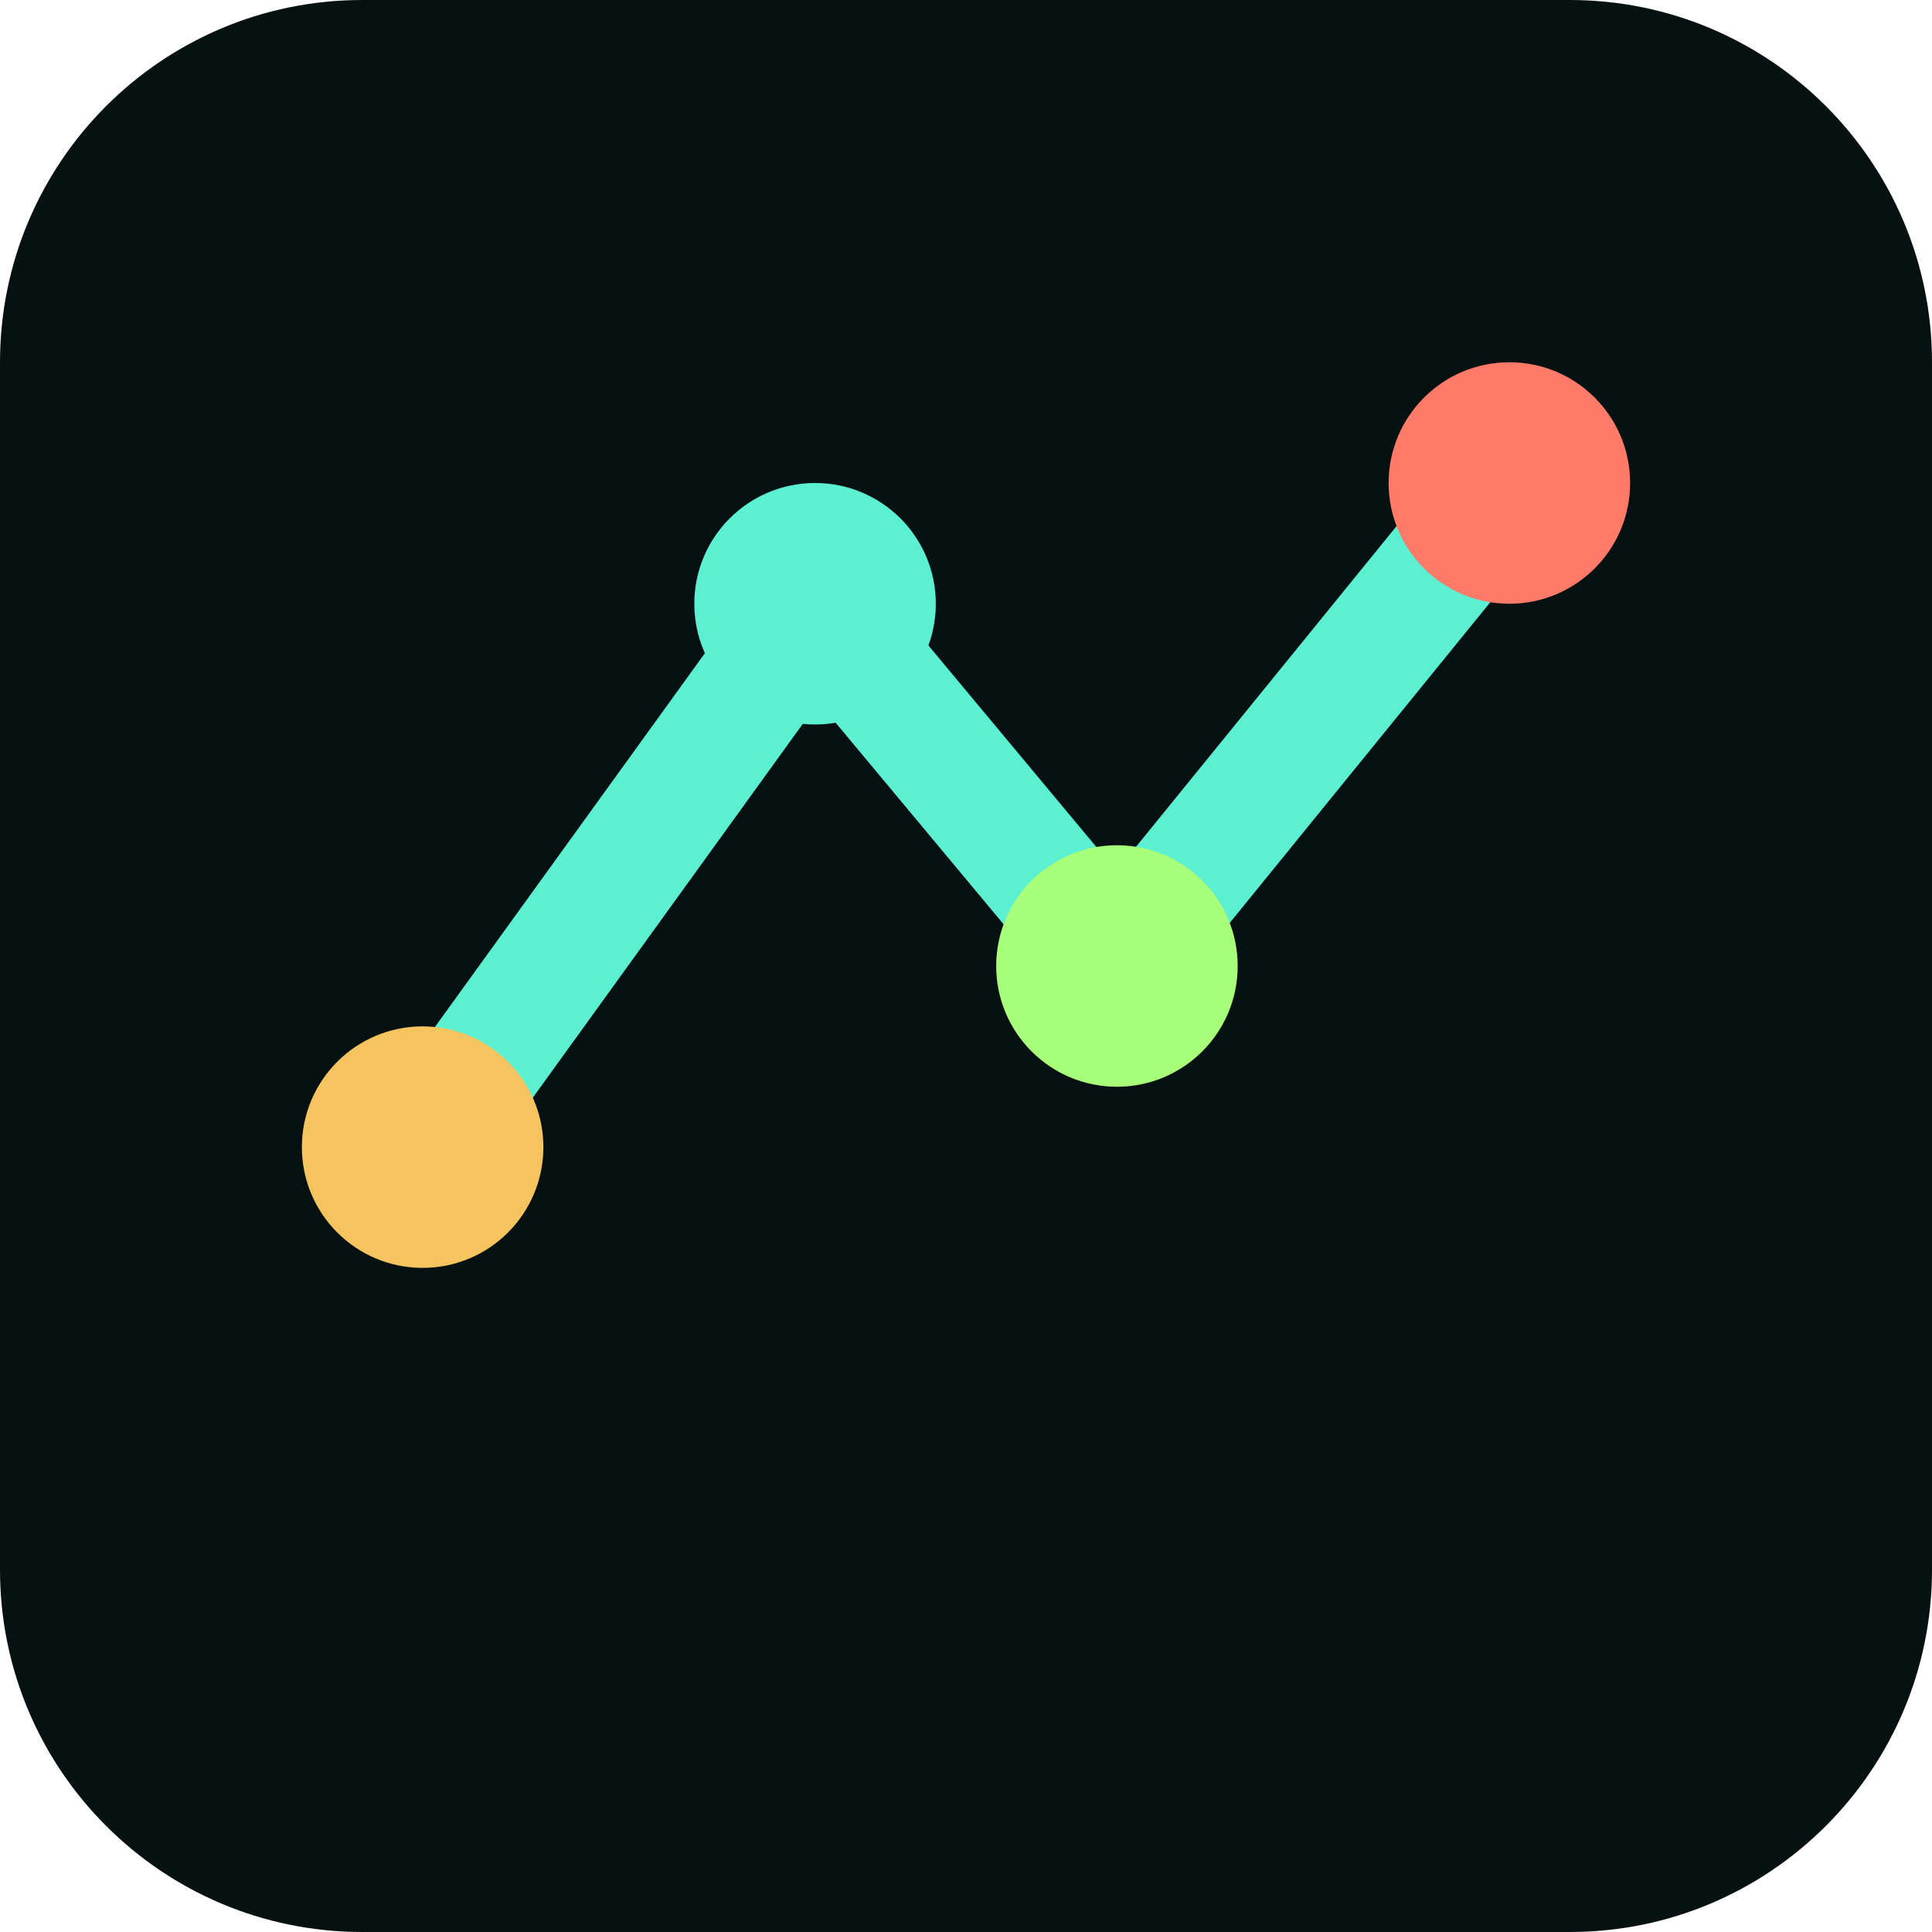
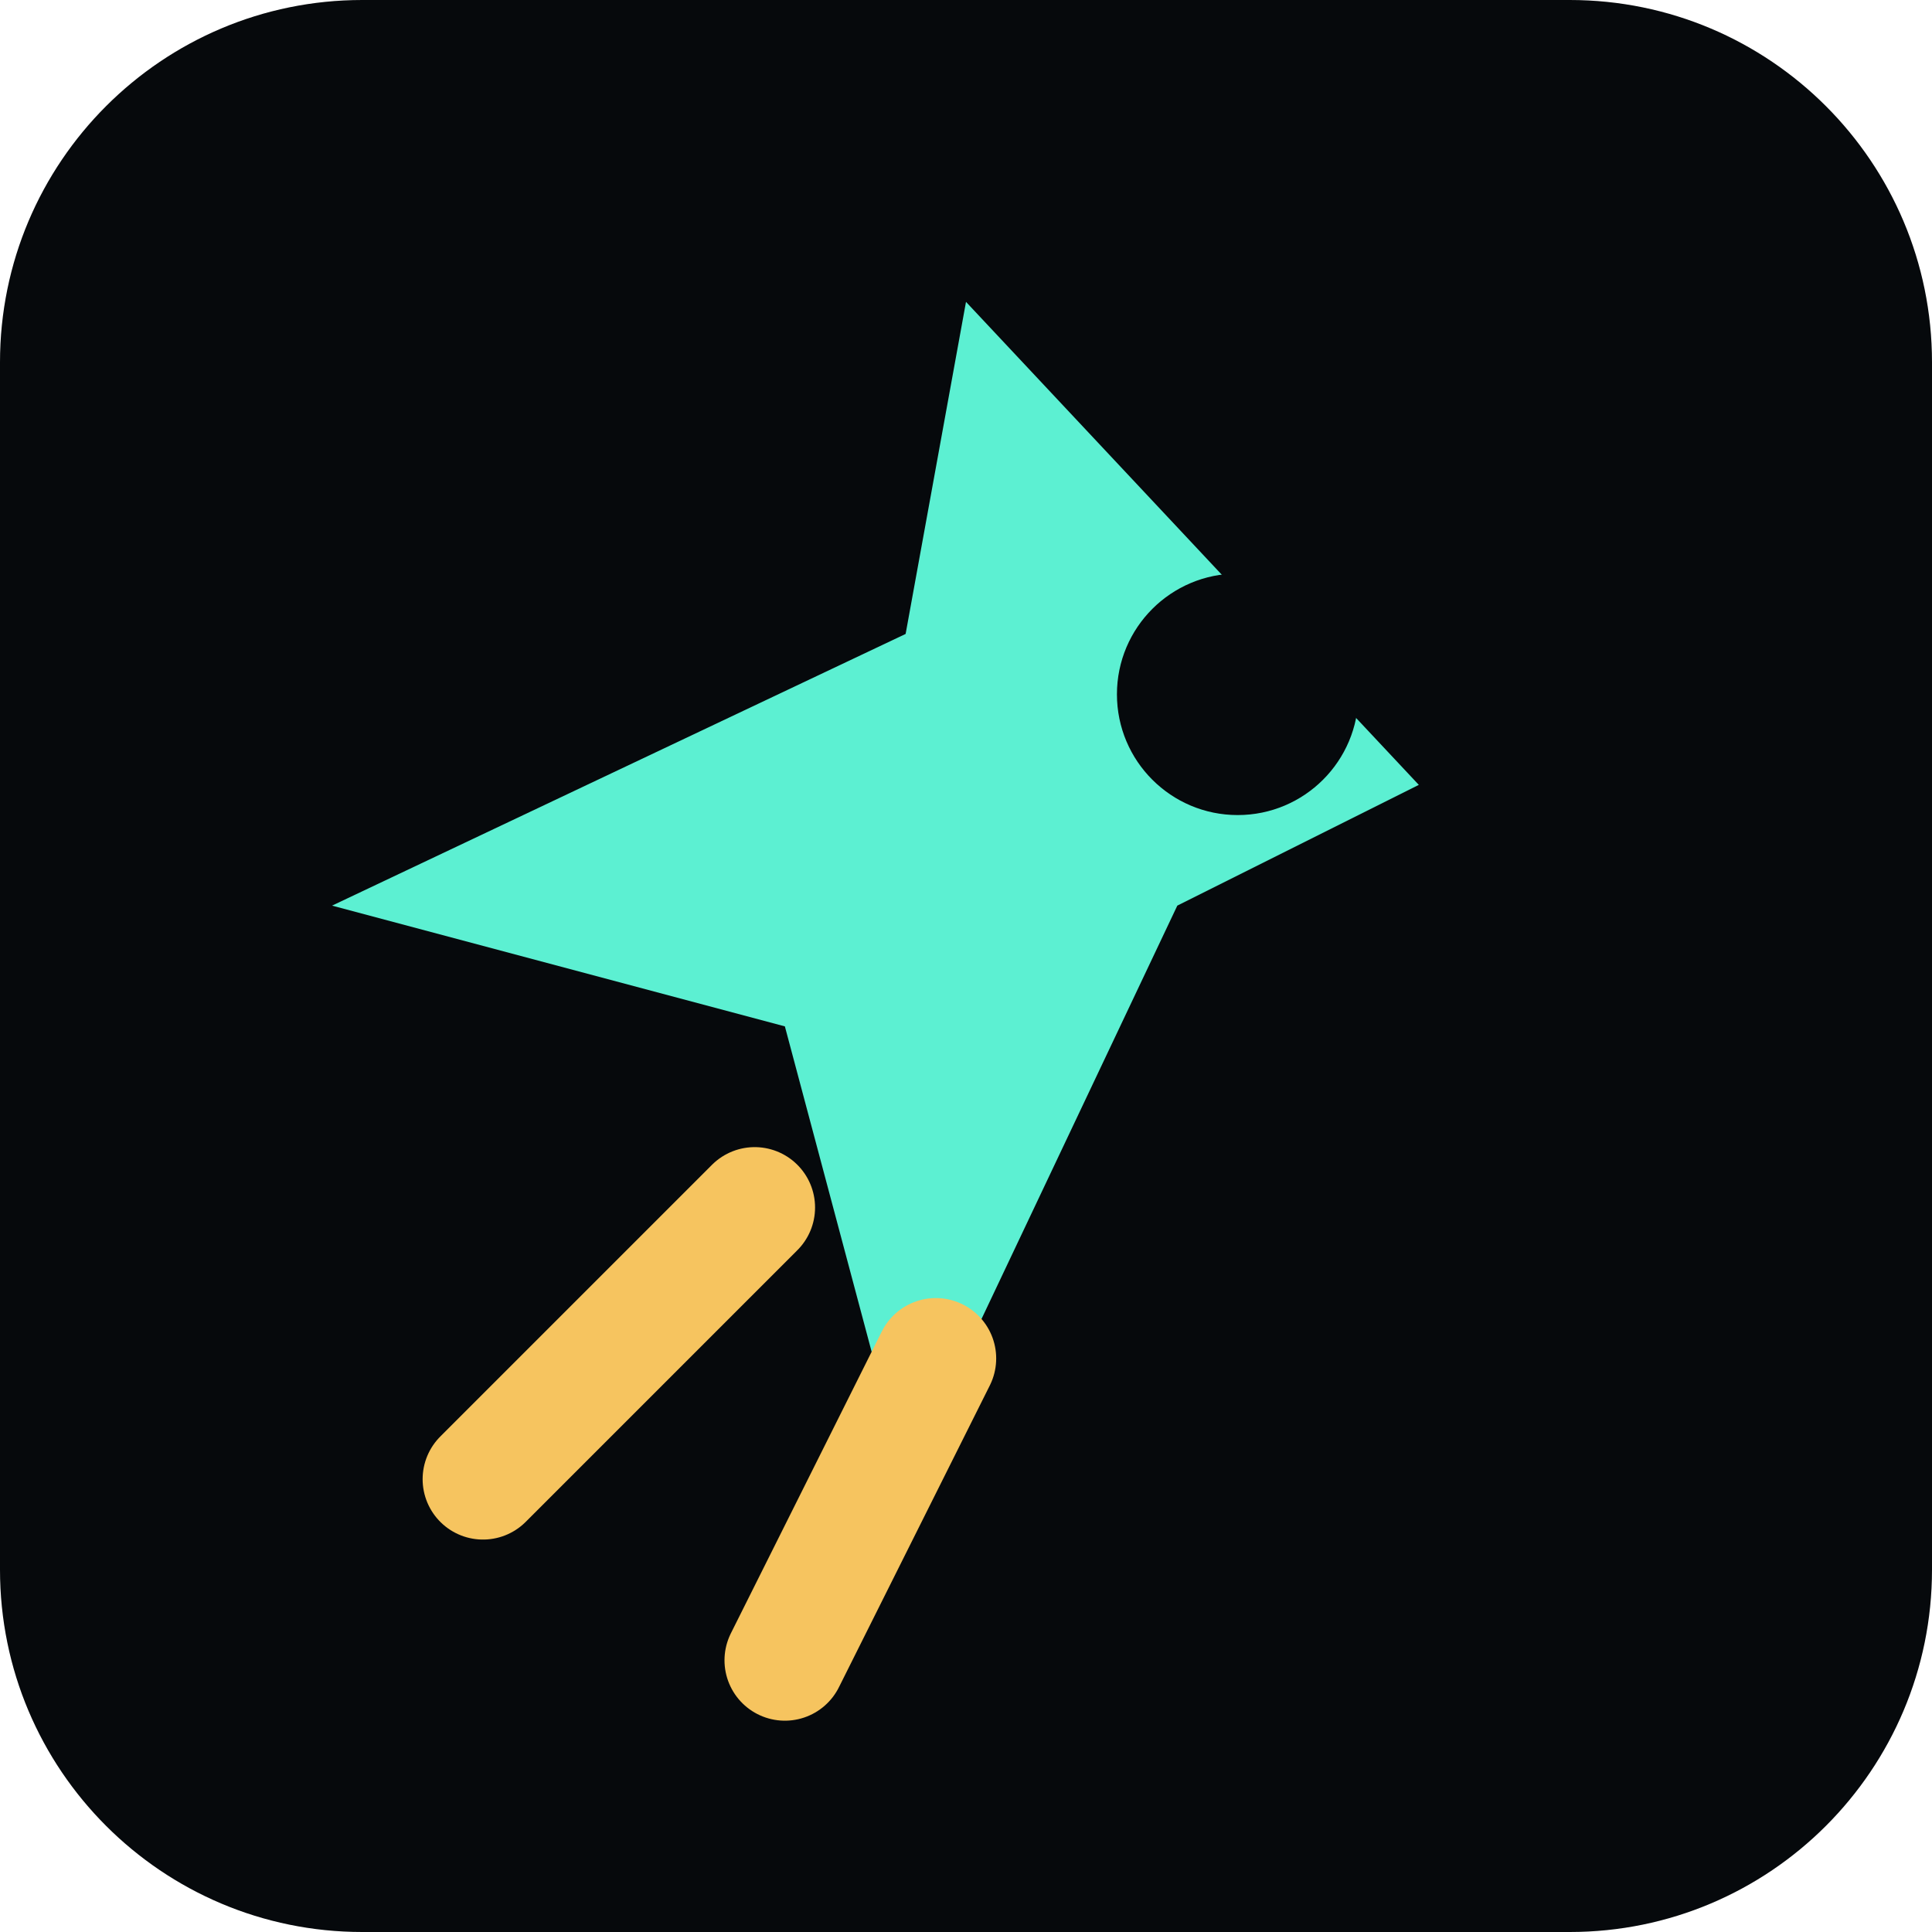
- <svg xmlns="http://www.w3.org/2000/svg" viewBox="0 0 64 64" role="img" aria-label="工具星图">
-   <rect width="64" height="64" rx="12" fill="#071111" />
-   <path d="M14 38l13-18 10 12 13-16" fill="none" stroke="#5cf0d2" stroke-width="4" stroke-linecap="round" stroke-linejoin="round" />
-   <circle cx="14" cy="38" r="4" fill="#f6c45f" />
-   <circle cx="27" cy="20" r="4" fill="#5cf0d2" />
-   <circle cx="37" cy="32" r="4" fill="#a8ff78" />
-   <circle cx="50" cy="16" r="4" fill="#ff7a68" />
+ <svg xmlns="http://www.w3.org/2000/svg" viewBox="0 0 64 64" role="img" aria-label="工具发射台">
+   <rect width="64" height="64" rx="12" fill="#06090c" />
+   <path d="M32 10l15 16-8 4-9 19-4-15-15-4 19-9 2-11z" fill="#5cf0d2" />
+   <path d="M25 40l-9 9m15-4l-5 10" fill="none" stroke="#f6c45f" stroke-width="4" stroke-linecap="round" />
+   <circle cx="41" cy="23" r="4" fill="#06090c" />
</svg>
